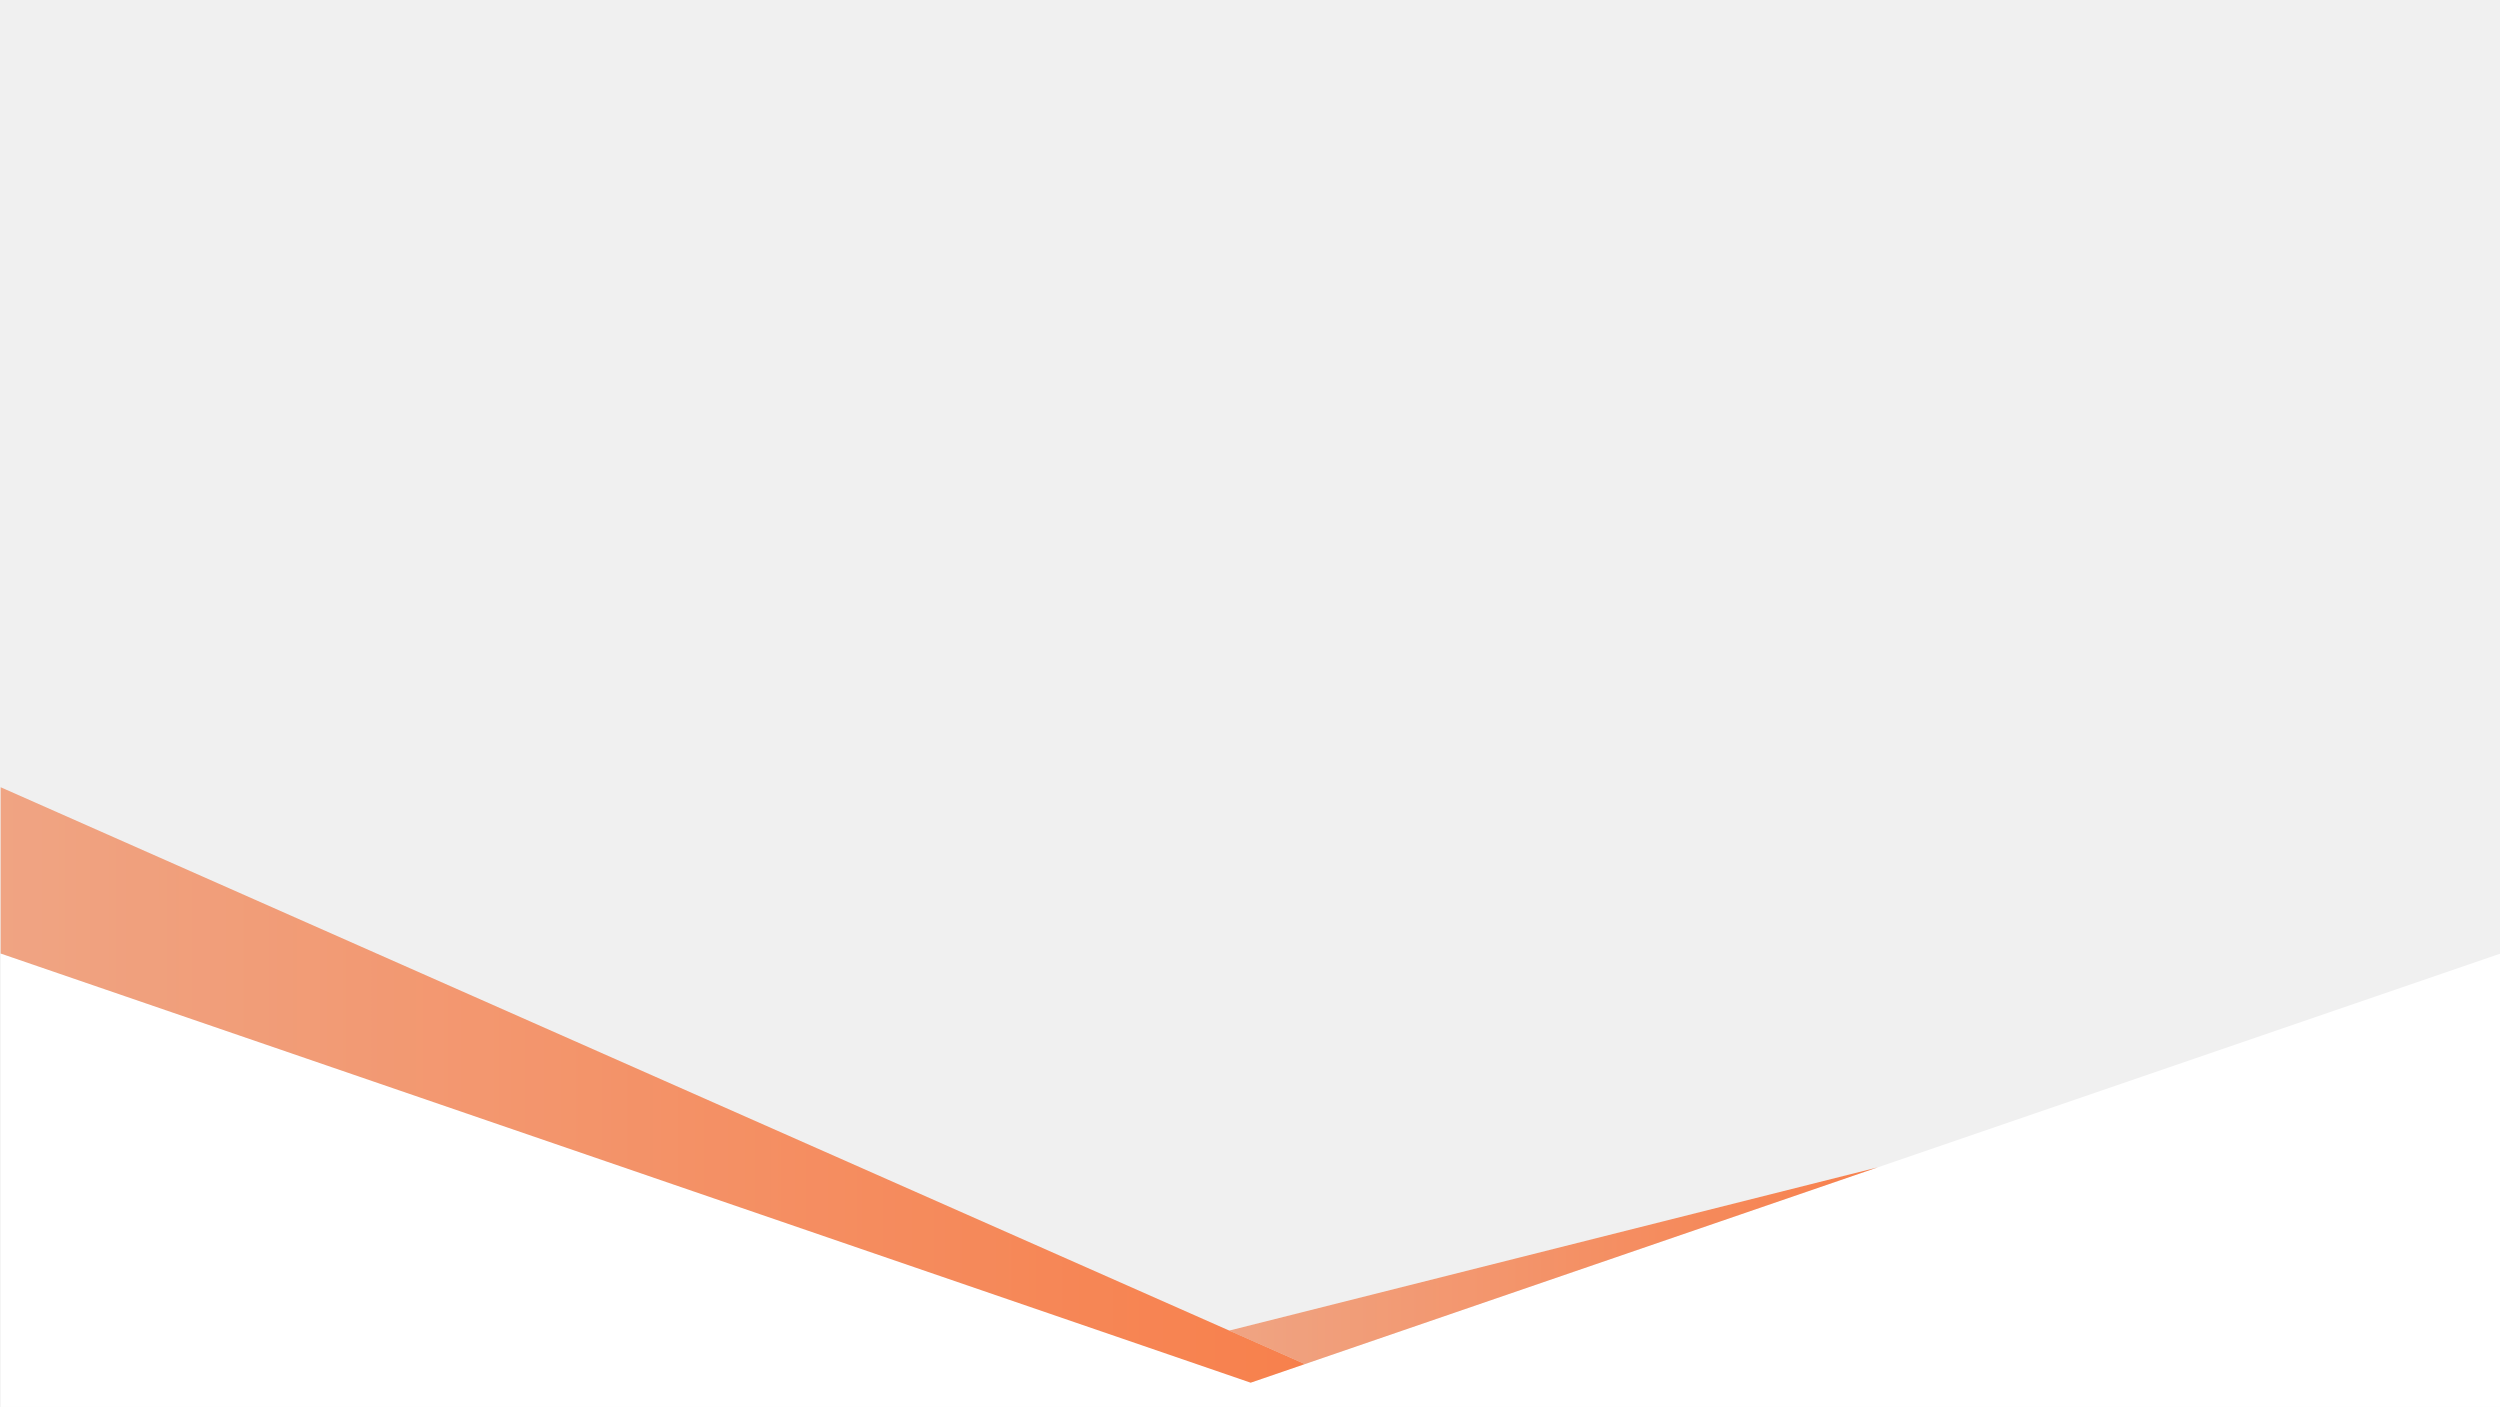
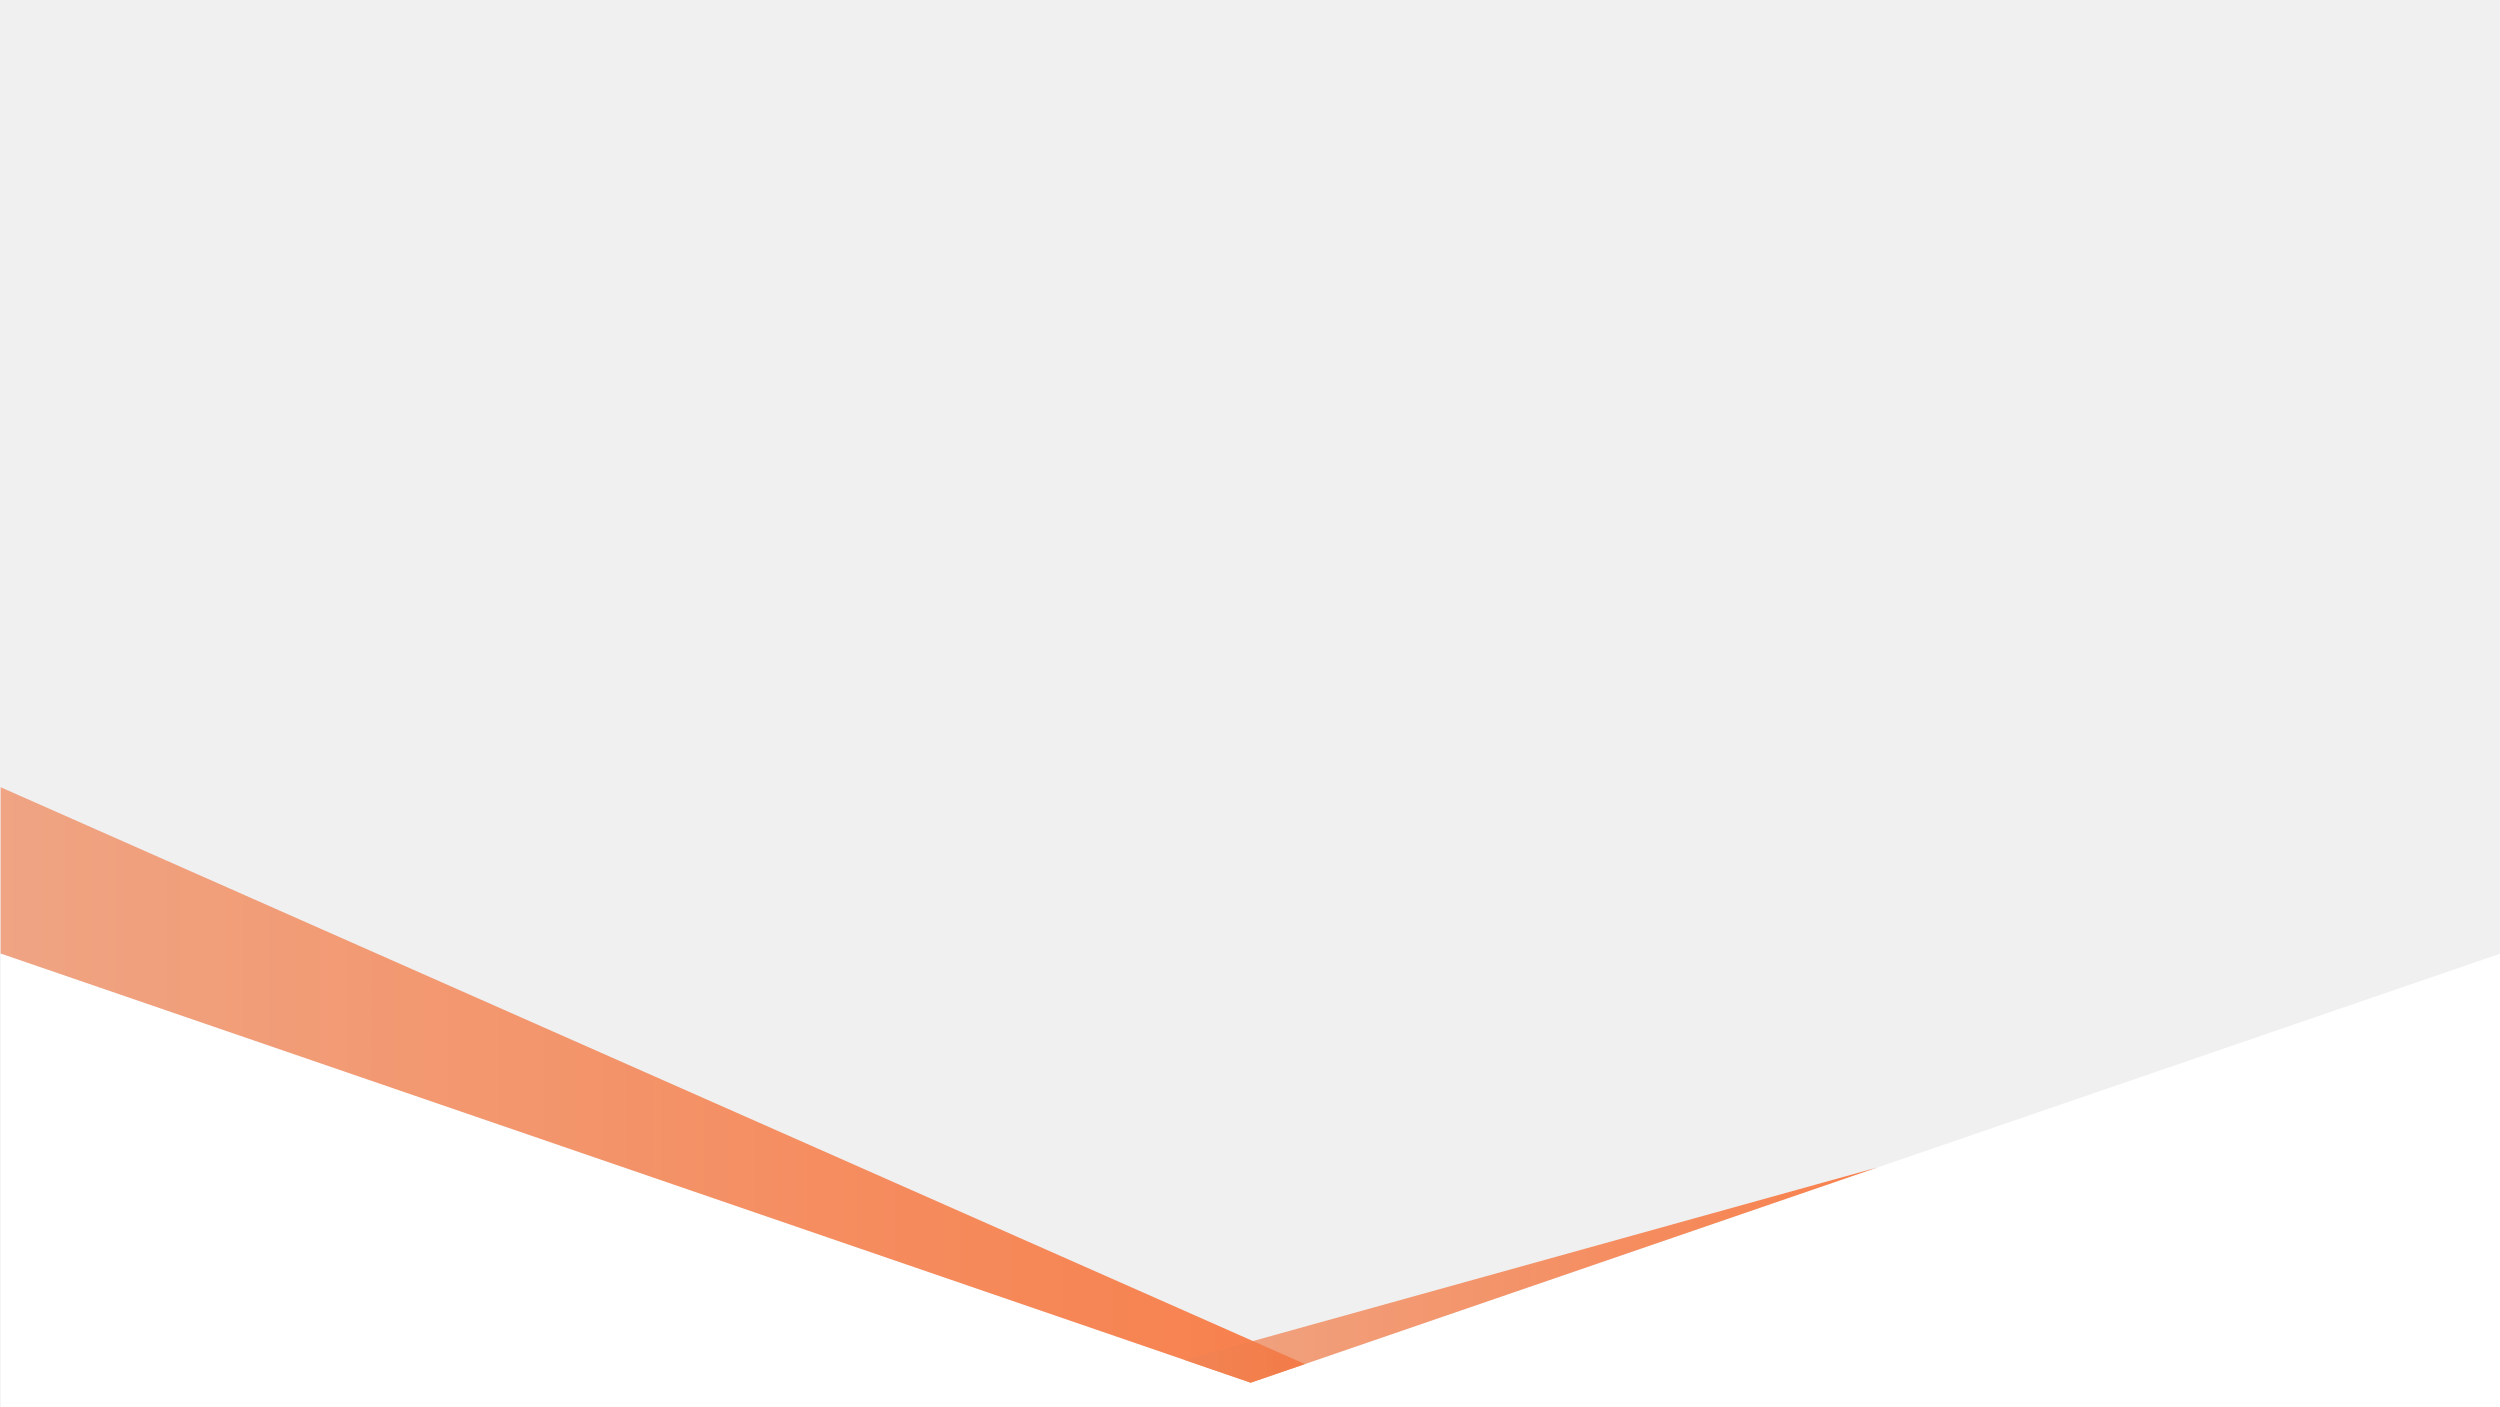
<svg xmlns="http://www.w3.org/2000/svg" id="Layer_1" data-name="Layer 1" version="1.1" viewBox="0 0 1920 1080">
  <defs>
    <style>
      .cls-1 {
        fill: url(#linear-gradient-2);
      }

      .cls-1, .cls-2 {
        isolation: isolate;
        opacity: .7;
      }

      .cls-1, .cls-2, .cls-3 {
        stroke-width: 0px;
      }

      .cls-2 {
        fill: url(#linear-gradient);
      }

      .cls-3 {
        fill: #fff;
      }
    </style>
-     <linearGradient id="linear-gradient" x1=".5" y1="246.8" x2="1002.2" y2="246.8" gradientTransform="translate(0 1080) scale(1 -1)" gradientUnits="userSpaceOnUse">
+     <linearGradient id="linear-gradient" x1=".5" y1="833.2" x2="1002.2" y2="833.2" gradientUnits="userSpaceOnUse">
      <stop offset="0" stop-color="#ef8354" />
      <stop offset="1" stop-color="#fa5006" />
    </linearGradient>
-     <linearGradient id="linear-gradient-2" x1="944" y1="108" x2="1442.2" y2="108" gradientTransform="translate(0 1080) scale(1 -1)" gradientUnits="userSpaceOnUse">
+     <linearGradient id="linear-gradient-2" x1="909.8" y1="979.2" x2="1442.2" y2="979.2" gradientUnits="userSpaceOnUse">
      <stop offset="0" stop-color="#ef8354" />
      <stop offset="1" stop-color="#fa5006" />
    </linearGradient>
  </defs>
  <polygon class="cls-3" points=".5 732.3 960.5 1061.9 1920.5 732.3 1920.5 1080.5 .5 1080.5 .5 732.3" />
  <polygon class="cls-2" points=".5 604.6 1002.2 1047.6 960.5 1061.9 919.8 1047.9 .5 732.3 .5 604.6" />
-   <polyline class="cls-1" points="1442.2 896.5 944 1021.9 1002.2 1047.6" />
+   <polyline class="cls-1" points="1442.2 896.5 909.8 1044.5 960.5 1061.9" />
</svg>
